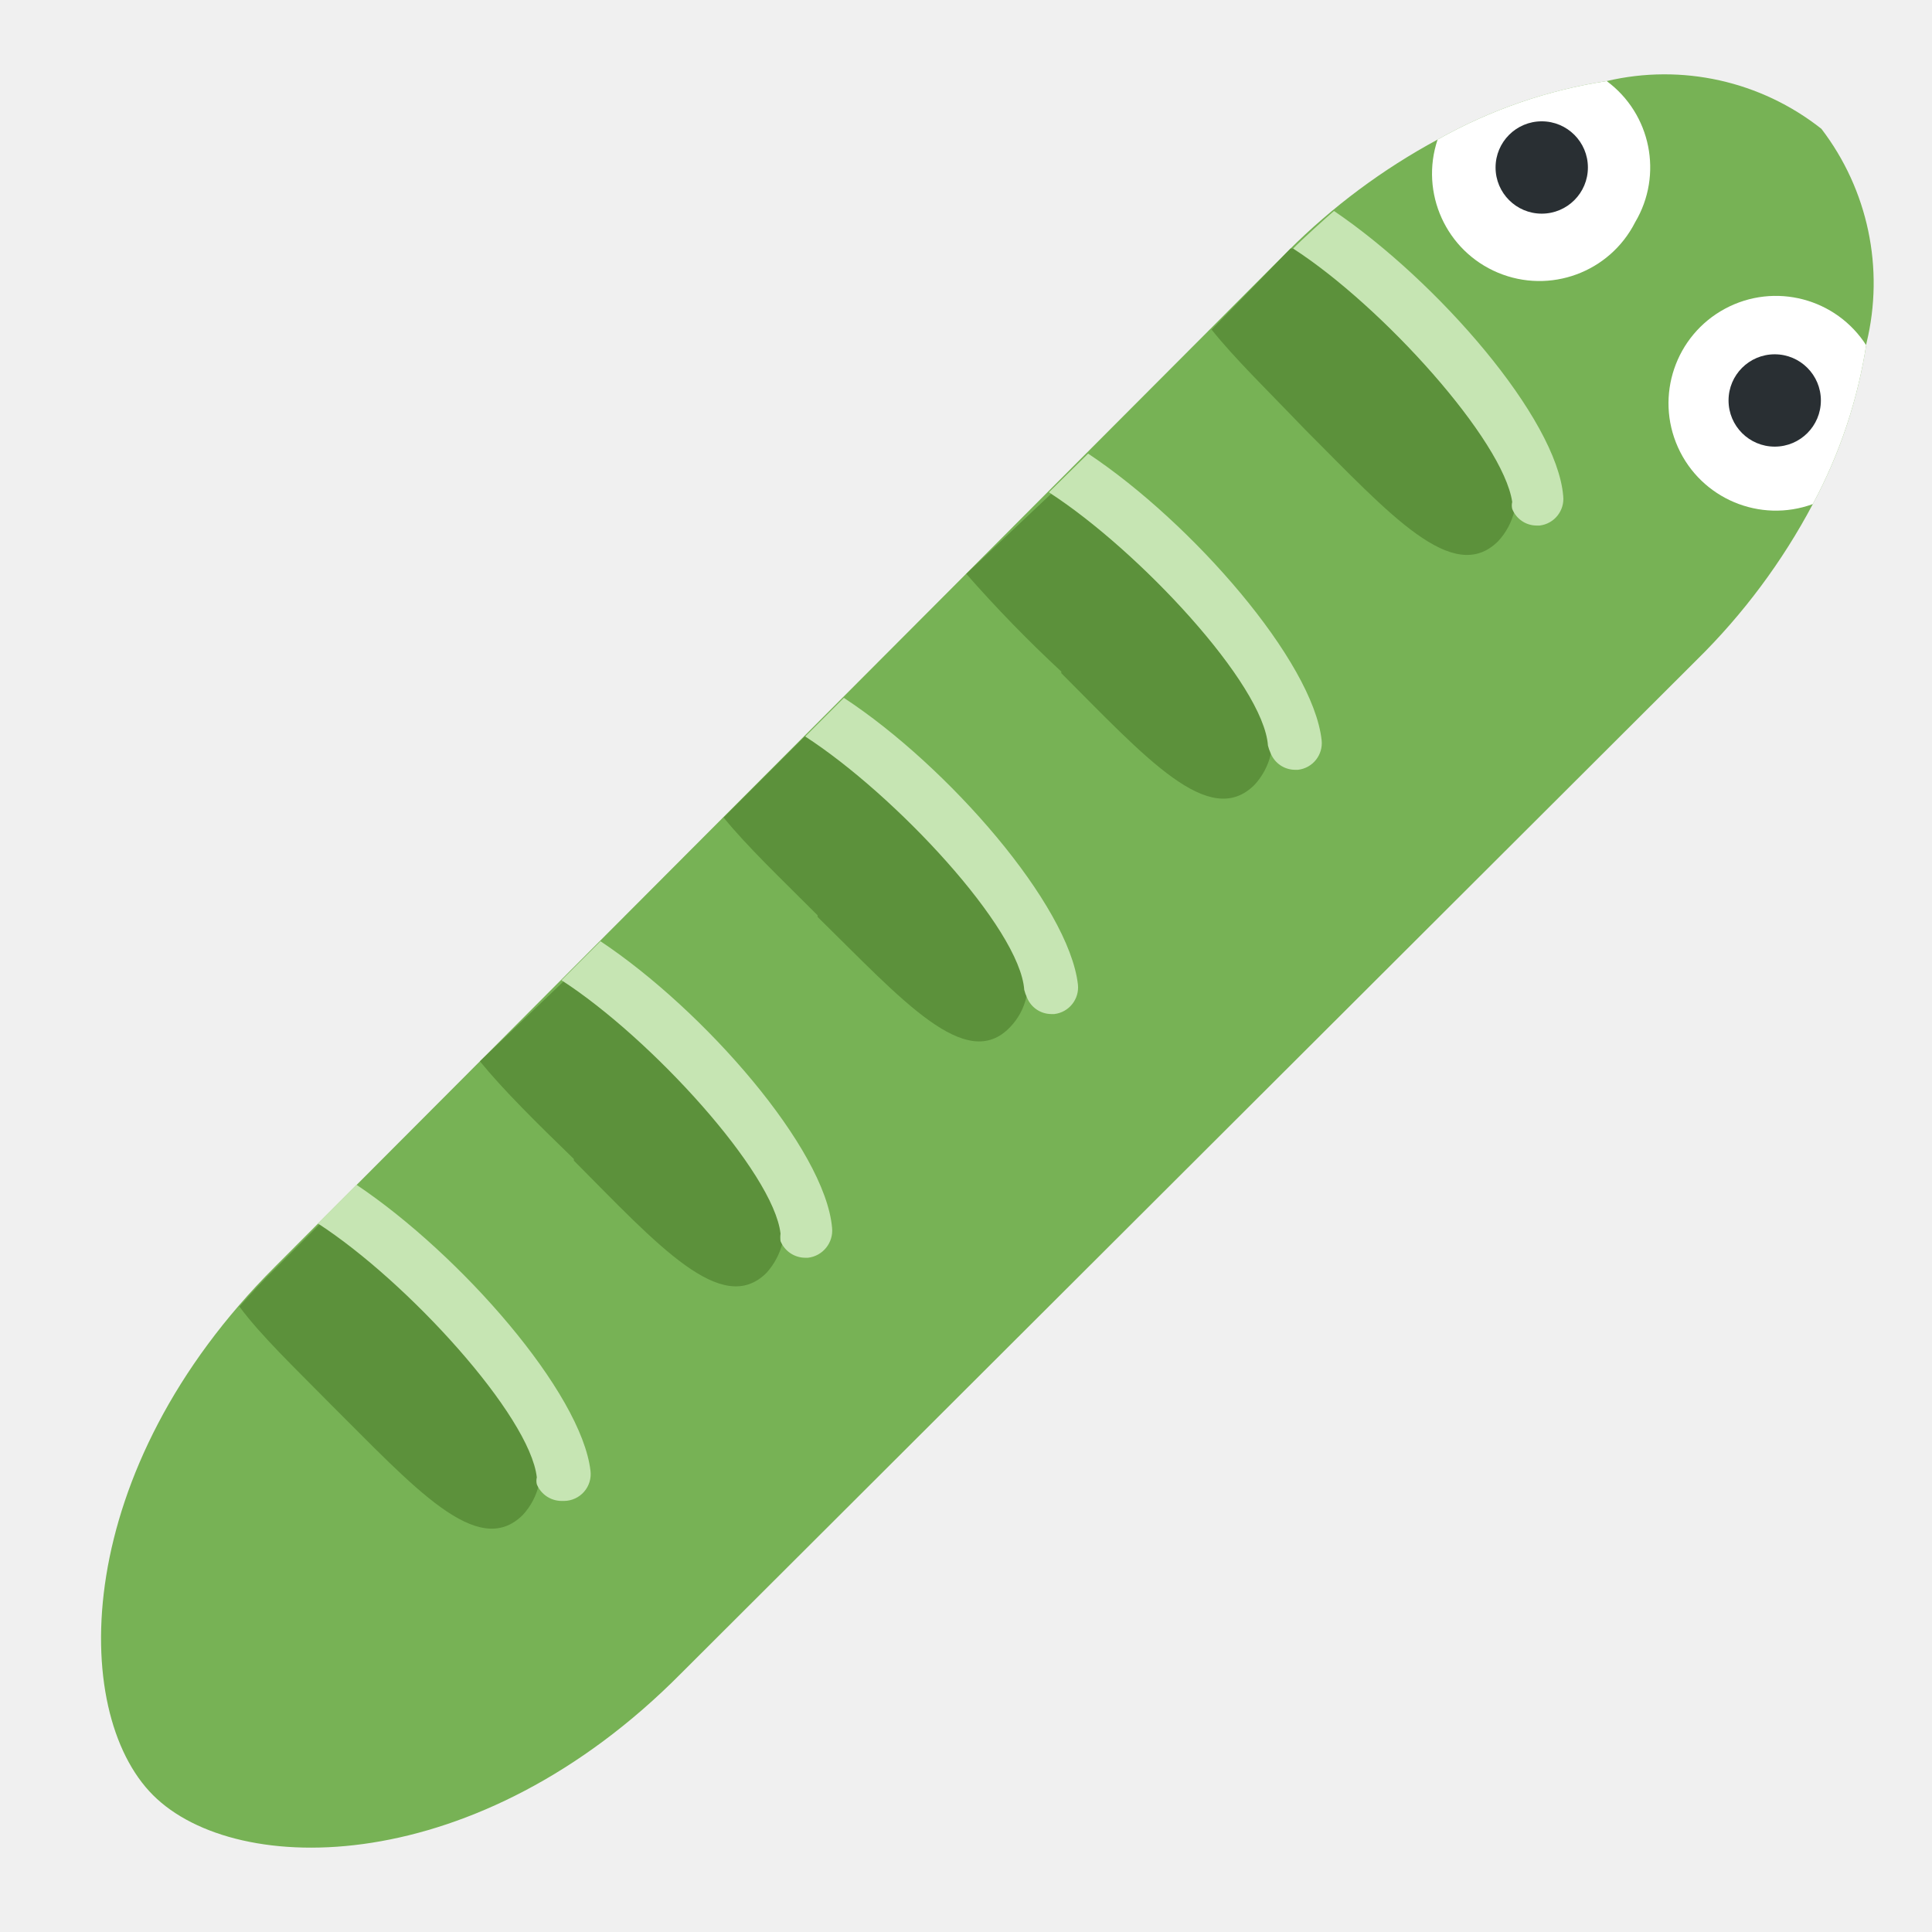
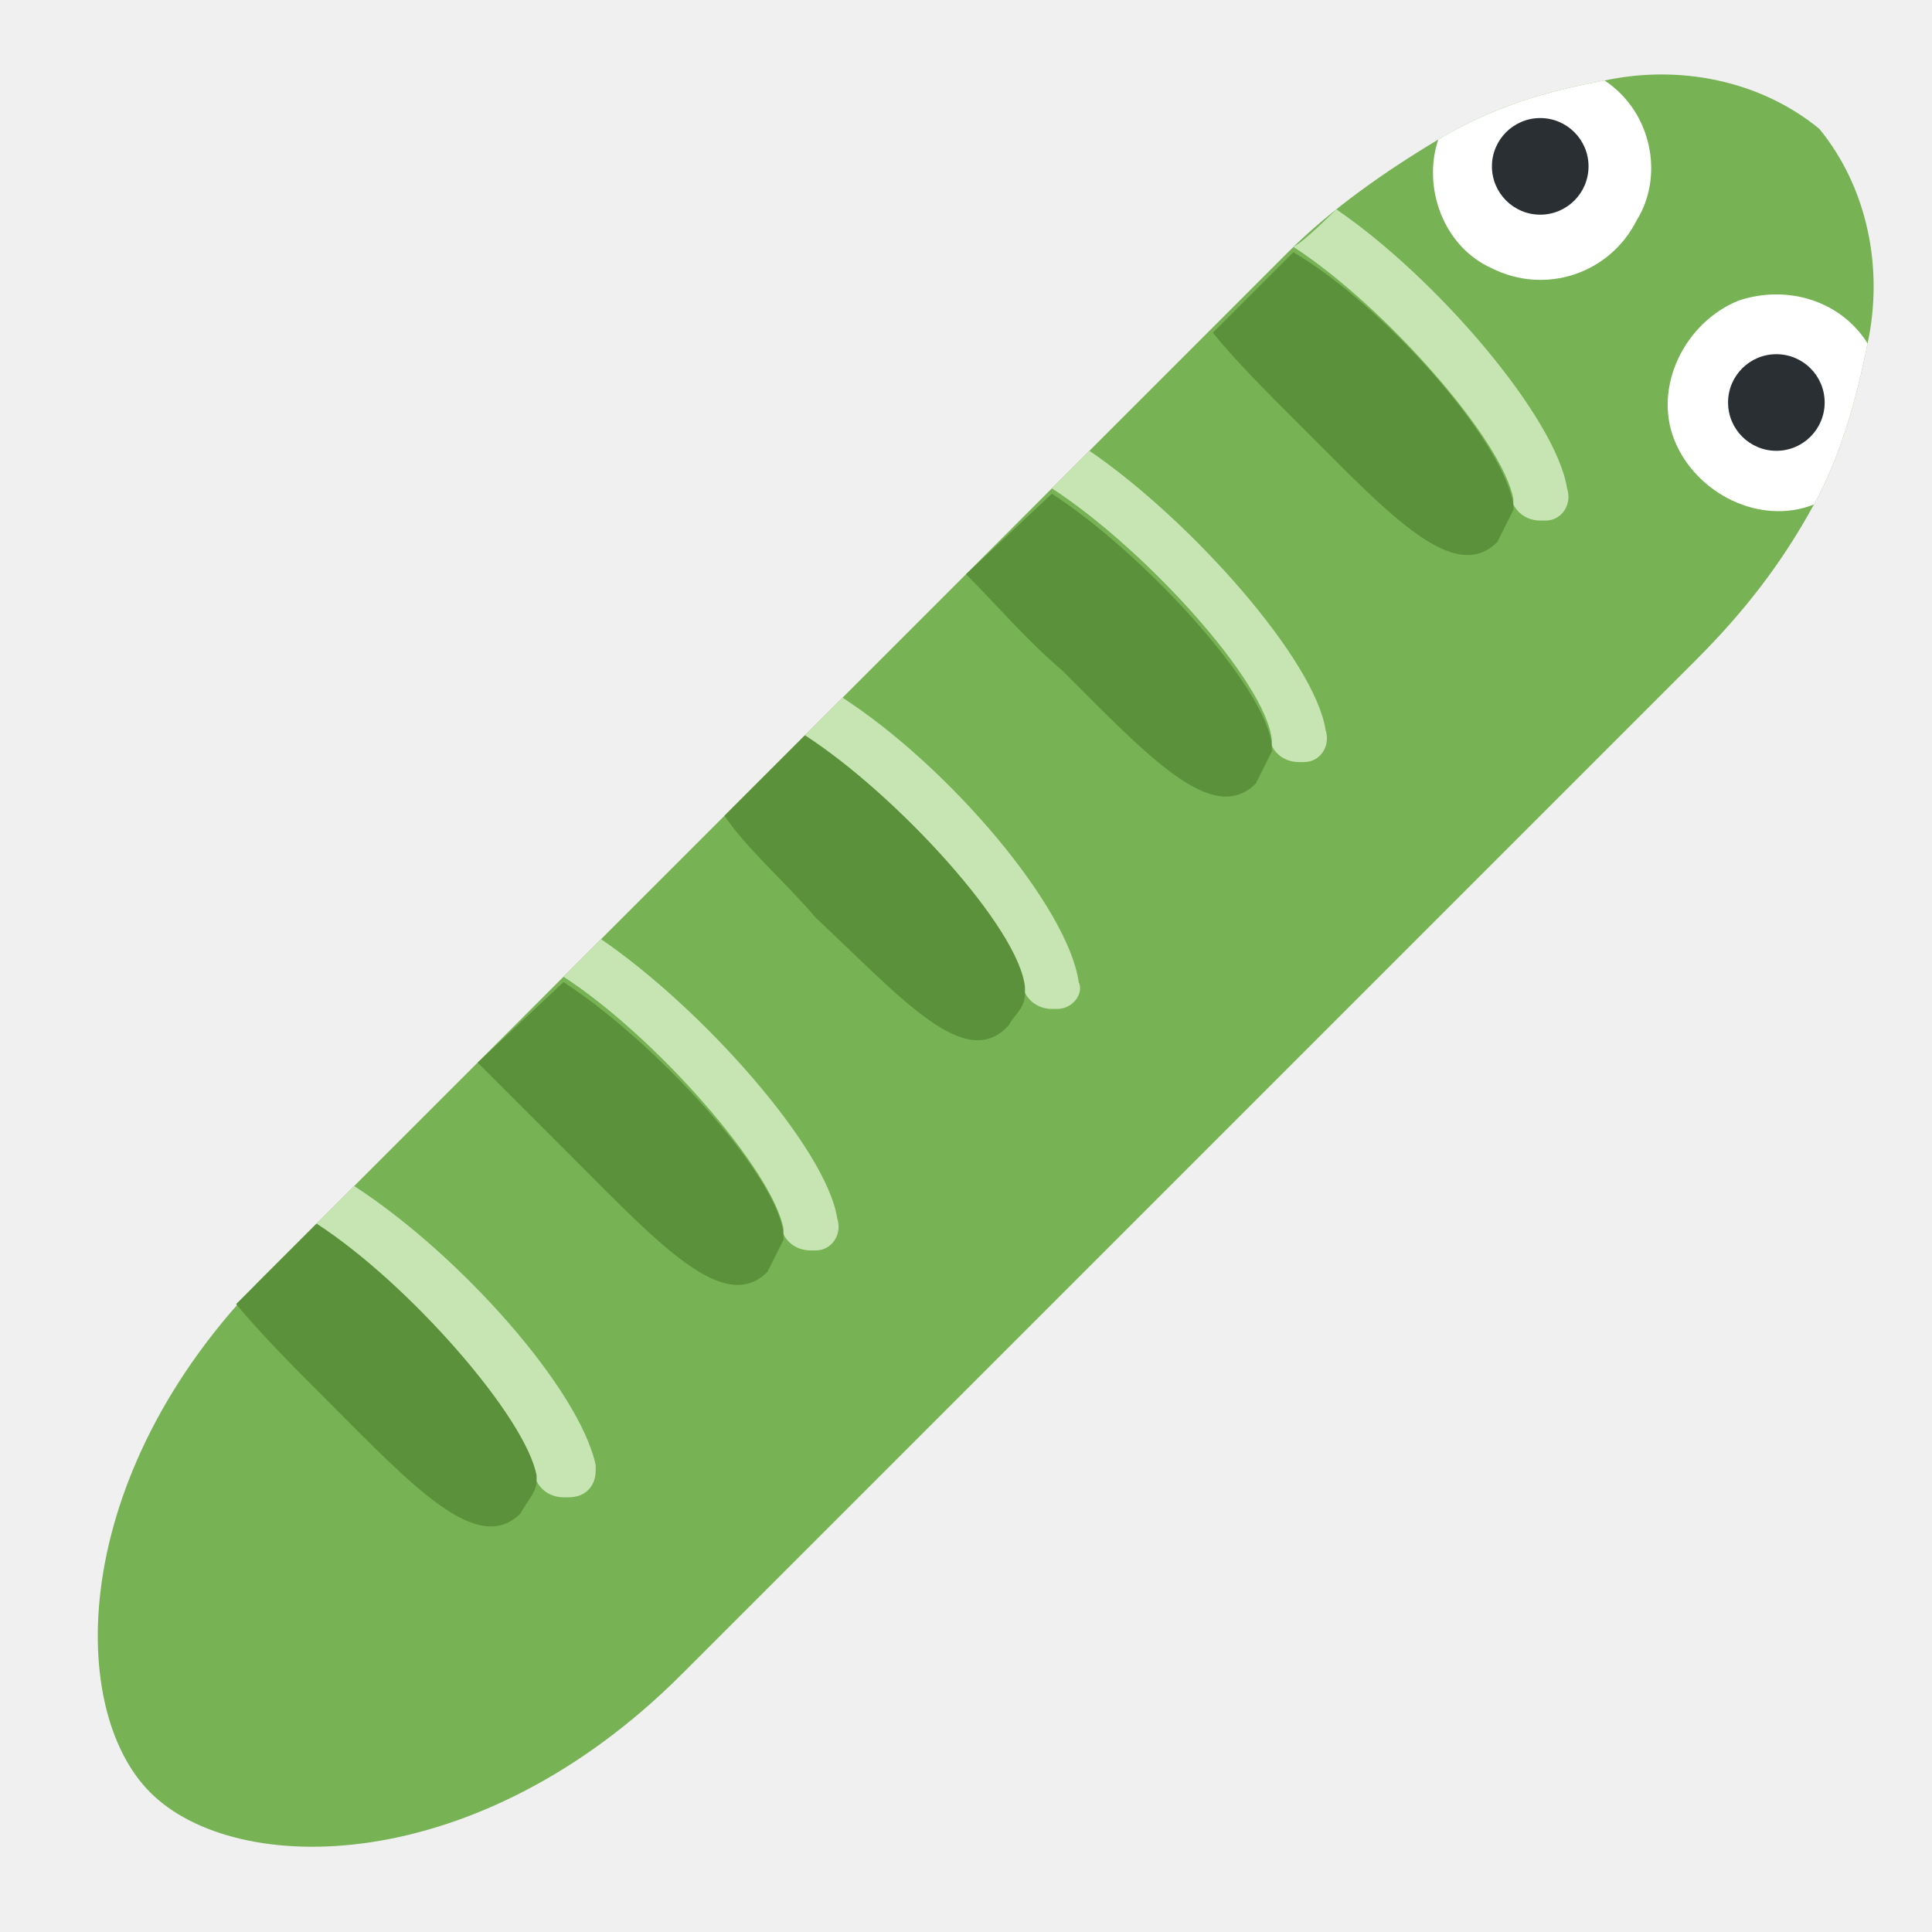
- <svg xmlns="http://www.w3.org/2000/svg" viewBox="0 0 35.99 35.99">
-   <defs>
-     <style>.cls-1{fill:#77b255;}.cls-2{fill:#fff;}.cls-3{fill:#292f33;}.cls-4{fill:#5c913b;}.cls-5{fill:#c6e5b3;}.cls-6{fill:none;}</style>
-   </defs>
-   <g id="Ebene_2" data-name="Ebene 2">
-     <g id="Ebene_1-2" data-name="Ebene 1">
-       <path class="cls-1" d="M34.77,6.39a9.28,9.28,0,0,1-1,3,11.86,11.86,0,0,1-2.16,2.9L12.69,31.17C8.9,35,4.41,35,2.85,33.44S1.33,27.38,5.12,23.6L24,4.67A12,12,0,0,1,26.78,2.6a9.26,9.26,0,0,1,3.15-1.09,4.71,4.71,0,0,1,4,.89A4.73,4.73,0,0,1,34.77,6.39Z" />
-       <path class="cls-2" d="M30.46,4.14A2,2,0,0,1,26.78,2.6a9.26,9.26,0,0,1,3.15-1.09A2,2,0,0,1,30.46,4.14Z" />
-       <circle class="cls-3" cx="28.72" cy="3.12" r="0.86" />
-       <path class="cls-2" d="M34.77,6.39a9.28,9.28,0,0,1-1,3,2,2,0,1,1,1-2.95Z" />
-       <circle class="cls-3" cx="33.06" cy="7.46" r="0.86" />
-       <path class="cls-4" d="M24.31,8c1.57,1.57,2.76,2.92,3.6,2.08a1.27,1.27,0,0,0,.3-.56.37.37,0,0,1,0-.14C28,8.2,25.76,5.71,24.09,4.63l-.05,0L22.57,6.14C23,6.68,23.63,7.29,24.31,8Zm-4.54,4.54c1.57,1.57,2.76,2.92,3.6,2.08a1.27,1.27,0,0,0,.3-.56.37.37,0,0,1,0-.14c-.13-1.15-2.42-3.64-4.09-4.72L18,10.69A25,25,0,0,0,19.77,12.51Zm-4.54,4.54C16.8,18.62,18,20,18.82,19.13a1.18,1.18,0,0,0,.3-.56s0-.09,0-.14C19,17.28,16.67,14.79,15,13.71l-1.52,1.52C13.92,15.77,14.55,16.37,15.23,17.05Zm-4.54,4.54c1.56,1.57,2.76,2.92,3.59,2.09a1.31,1.31,0,0,0,.3-.57l0-.13c-.13-1.15-2.41-3.65-4.08-4.73L8.94,19.77C9.38,20.31,10,20.92,10.69,21.59ZM6.14,26.14c1.57,1.56,2.76,2.92,3.6,2.08a1.25,1.25,0,0,0,.3-.57.5.5,0,0,1,0-.13c-.13-1.15-2.41-3.65-4.08-4.72l-.8.8c-.25.24-.48.49-.7.74C4.86,24.88,5.48,25.47,6.14,26.14Z" />
-       <path class="cls-5" d="M24.85,3.93c-.13.11-.64.57-.76.7C25.76,5.71,28,8.2,28.17,9.35a.28.28,0,0,0,0,.13.49.49,0,0,0,.45.31h.06a.5.5,0,0,0,.44-.55C29,7.79,26.78,5.24,24.85,3.93ZM20.27,8.45l-.73.72c1.67,1.08,4,3.57,4.08,4.72a.78.78,0,0,0,.05.14.49.49,0,0,0,.45.31h.06a.5.5,0,0,0,.44-.55C24.46,12.32,22.21,9.74,20.27,8.45ZM15.72,13l-.72.72c1.67,1.08,4,3.57,4.08,4.72a.78.78,0,0,0,.05.14.49.49,0,0,0,.45.31h.06a.5.5,0,0,0,.44-.55C19.91,16.86,17.67,14.28,15.72,13Zm-4.54,4.54-.72.72c1.67,1.08,3.95,3.58,4.08,4.72a.57.57,0,0,0,0,.14.5.5,0,0,0,.46.31h.05a.51.51,0,0,0,.45-.56C15.37,21.4,13.12,18.82,11.18,17.53ZM6.64,22.07l-.72.72c1.67,1.08,3.95,3.58,4.08,4.73a.28.28,0,0,0,0,.13.5.5,0,0,0,.46.31h.05A.5.5,0,0,0,11,27.4C10.83,25.94,8.58,23.37,6.64,22.07Z" />
-       <rect class="cls-6" width="35.99" height="35.99" />
+ <svg xmlns="http://www.w3.org/2000/svg" version="1.1" id="Ebene_1" x="0px" y="0px" viewBox="0 0 36 36" style="enable-background:new 0 0 36 36;" xml:space="preserve">
+   <style type="text/css">
+ 	.st0{fill:#77B255;}
+ 	.st1{fill:#FFFFFF;}
+ 	.st2{fill:#292F33;}
+ 	.st3{fill:#5C913B;}
+ 	.st4{fill:#C6E5B3;}
+ 	.st5{fill:none;}
+ </style>
+   <g id="Ebene_2_1_">
+     <g id="Ebene_1-2">
+       <path class="st0" d="M34.8,6.4c-0.2,1-0.5,2.1-1,3c-0.6,1.1-1.3,2-2.2,2.9L12.7,31.2C8.9,35,4.4,35,2.8,33.4s-1.5-6.1,2.3-9.8    L24,4.7c0.8-0.8,1.8-1.5,2.8-2.1c1-0.6,2-0.9,3.1-1.1c1.4-0.3,2.9,0,4,0.9C34.8,3.5,35.1,5,34.8,6.4z" />
+       <path class="st1" d="M30.5,4.1c-0.5,1-1.7,1.4-2.7,0.9c-0.9-0.4-1.3-1.5-1-2.4c1-0.6,2-0.9,3.1-1.1C30.8,2.1,31,3.3,30.5,4.1z" />
+       <circle class="st2" cx="28.7" cy="3.1" r="0.9" />
+       <path class="st1" d="M34.8,6.4c-0.2,1-0.5,2.1-1,3c-1,0.4-2.2-0.2-2.6-1.2s0.2-2.2,1.2-2.6C33.3,5.3,34.3,5.6,34.8,6.4L34.8,6.4z" />
+       <circle class="st2" cx="33.1" cy="7.5" r="0.9" />
+       <path class="st3" d="M24.3,8c1.6,1.6,2.8,2.9,3.6,2.1c0.1-0.2,0.2-0.4,0.3-0.6c0,0,0-0.1,0-0.1c-0.2-1.2-2.4-3.7-4.1-4.7h0    l-1.5,1.5C23,6.7,23.6,7.3,24.3,8z M19.8,12.5c1.6,1.6,2.8,2.9,3.6,2.1c0.1-0.2,0.2-0.4,0.3-0.6c0,0,0-0.1,0-0.1    c-0.1-1.1-2.4-3.6-4.1-4.7L18,10.7C18.6,11.3,19.1,11.9,19.8,12.5L19.8,12.5z M15.2,17.1c1.6,1.5,2.8,2.9,3.6,2    c0.1-0.2,0.3-0.3,0.3-0.6c0,0,0-0.1,0-0.1c-0.1-1.1-2.4-3.6-4.1-4.7l-1.5,1.5C13.9,15.8,14.6,16.4,15.2,17.1L15.2,17.1z     M10.7,21.6c1.6,1.6,2.8,2.9,3.6,2.1c0.1-0.2,0.2-0.4,0.3-0.6V23c-0.1-1.1-2.4-3.6-4.1-4.7l-1.6,1.5C9.4,20.3,10,20.9,10.7,21.6    L10.7,21.6z M6.1,26.1c1.6,1.6,2.8,2.9,3.6,2.1c0.1-0.2,0.3-0.4,0.3-0.6c0,0,0-0.1,0-0.1c-0.1-1.1-2.4-3.6-4.1-4.7l-0.8,0.8    c-0.2,0.2-0.5,0.5-0.7,0.7C4.9,24.9,5.5,25.5,6.1,26.1z" />
+       <path class="st4" d="M24.9,3.9c-0.1,0.1-0.6,0.6-0.8,0.7c1.7,1.1,3.9,3.6,4.1,4.7c0,0,0,0.1,0,0.1c0.1,0.2,0.3,0.3,0.5,0.3h0.1    c0.3,0,0.5-0.3,0.4-0.6C29,7.8,26.8,5.2,24.9,3.9z M20.3,8.4l-0.7,0.7c1.7,1.1,4,3.6,4.1,4.7c0,0,0,0.1,0,0.1    c0.1,0.2,0.3,0.3,0.5,0.3h0.1c0.3,0,0.5-0.3,0.4-0.6C24.5,12.3,22.2,9.7,20.3,8.4z M15.7,13L15,13.7c1.7,1.1,4,3.6,4.1,4.7    c0,0,0,0.1,0,0.1c0.1,0.2,0.3,0.3,0.5,0.3h0.1c0.3,0,0.5-0.3,0.4-0.5C19.9,16.9,17.7,14.3,15.7,13z M11.2,17.5l-0.7,0.7    c1.7,1.1,3.9,3.6,4.1,4.7c0,0,0,0.1,0,0.1c0.1,0.2,0.3,0.3,0.5,0.3h0.1c0.3,0,0.5-0.3,0.4-0.6C15.4,21.4,13.1,18.8,11.2,17.5    L11.2,17.5z M6.6,22.1l-0.7,0.7c1.7,1.1,3.9,3.6,4.1,4.7c0,0,0,0.1,0,0.1c0.1,0.2,0.3,0.3,0.5,0.3h0.1c0.3,0,0.5-0.2,0.5-0.5    c0,0,0,0,0-0.1C10.8,25.9,8.6,23.4,6.6,22.1z" />
+       <rect y="0" class="st5" width="36" height="36" />
    </g>
  </g>
</svg>
